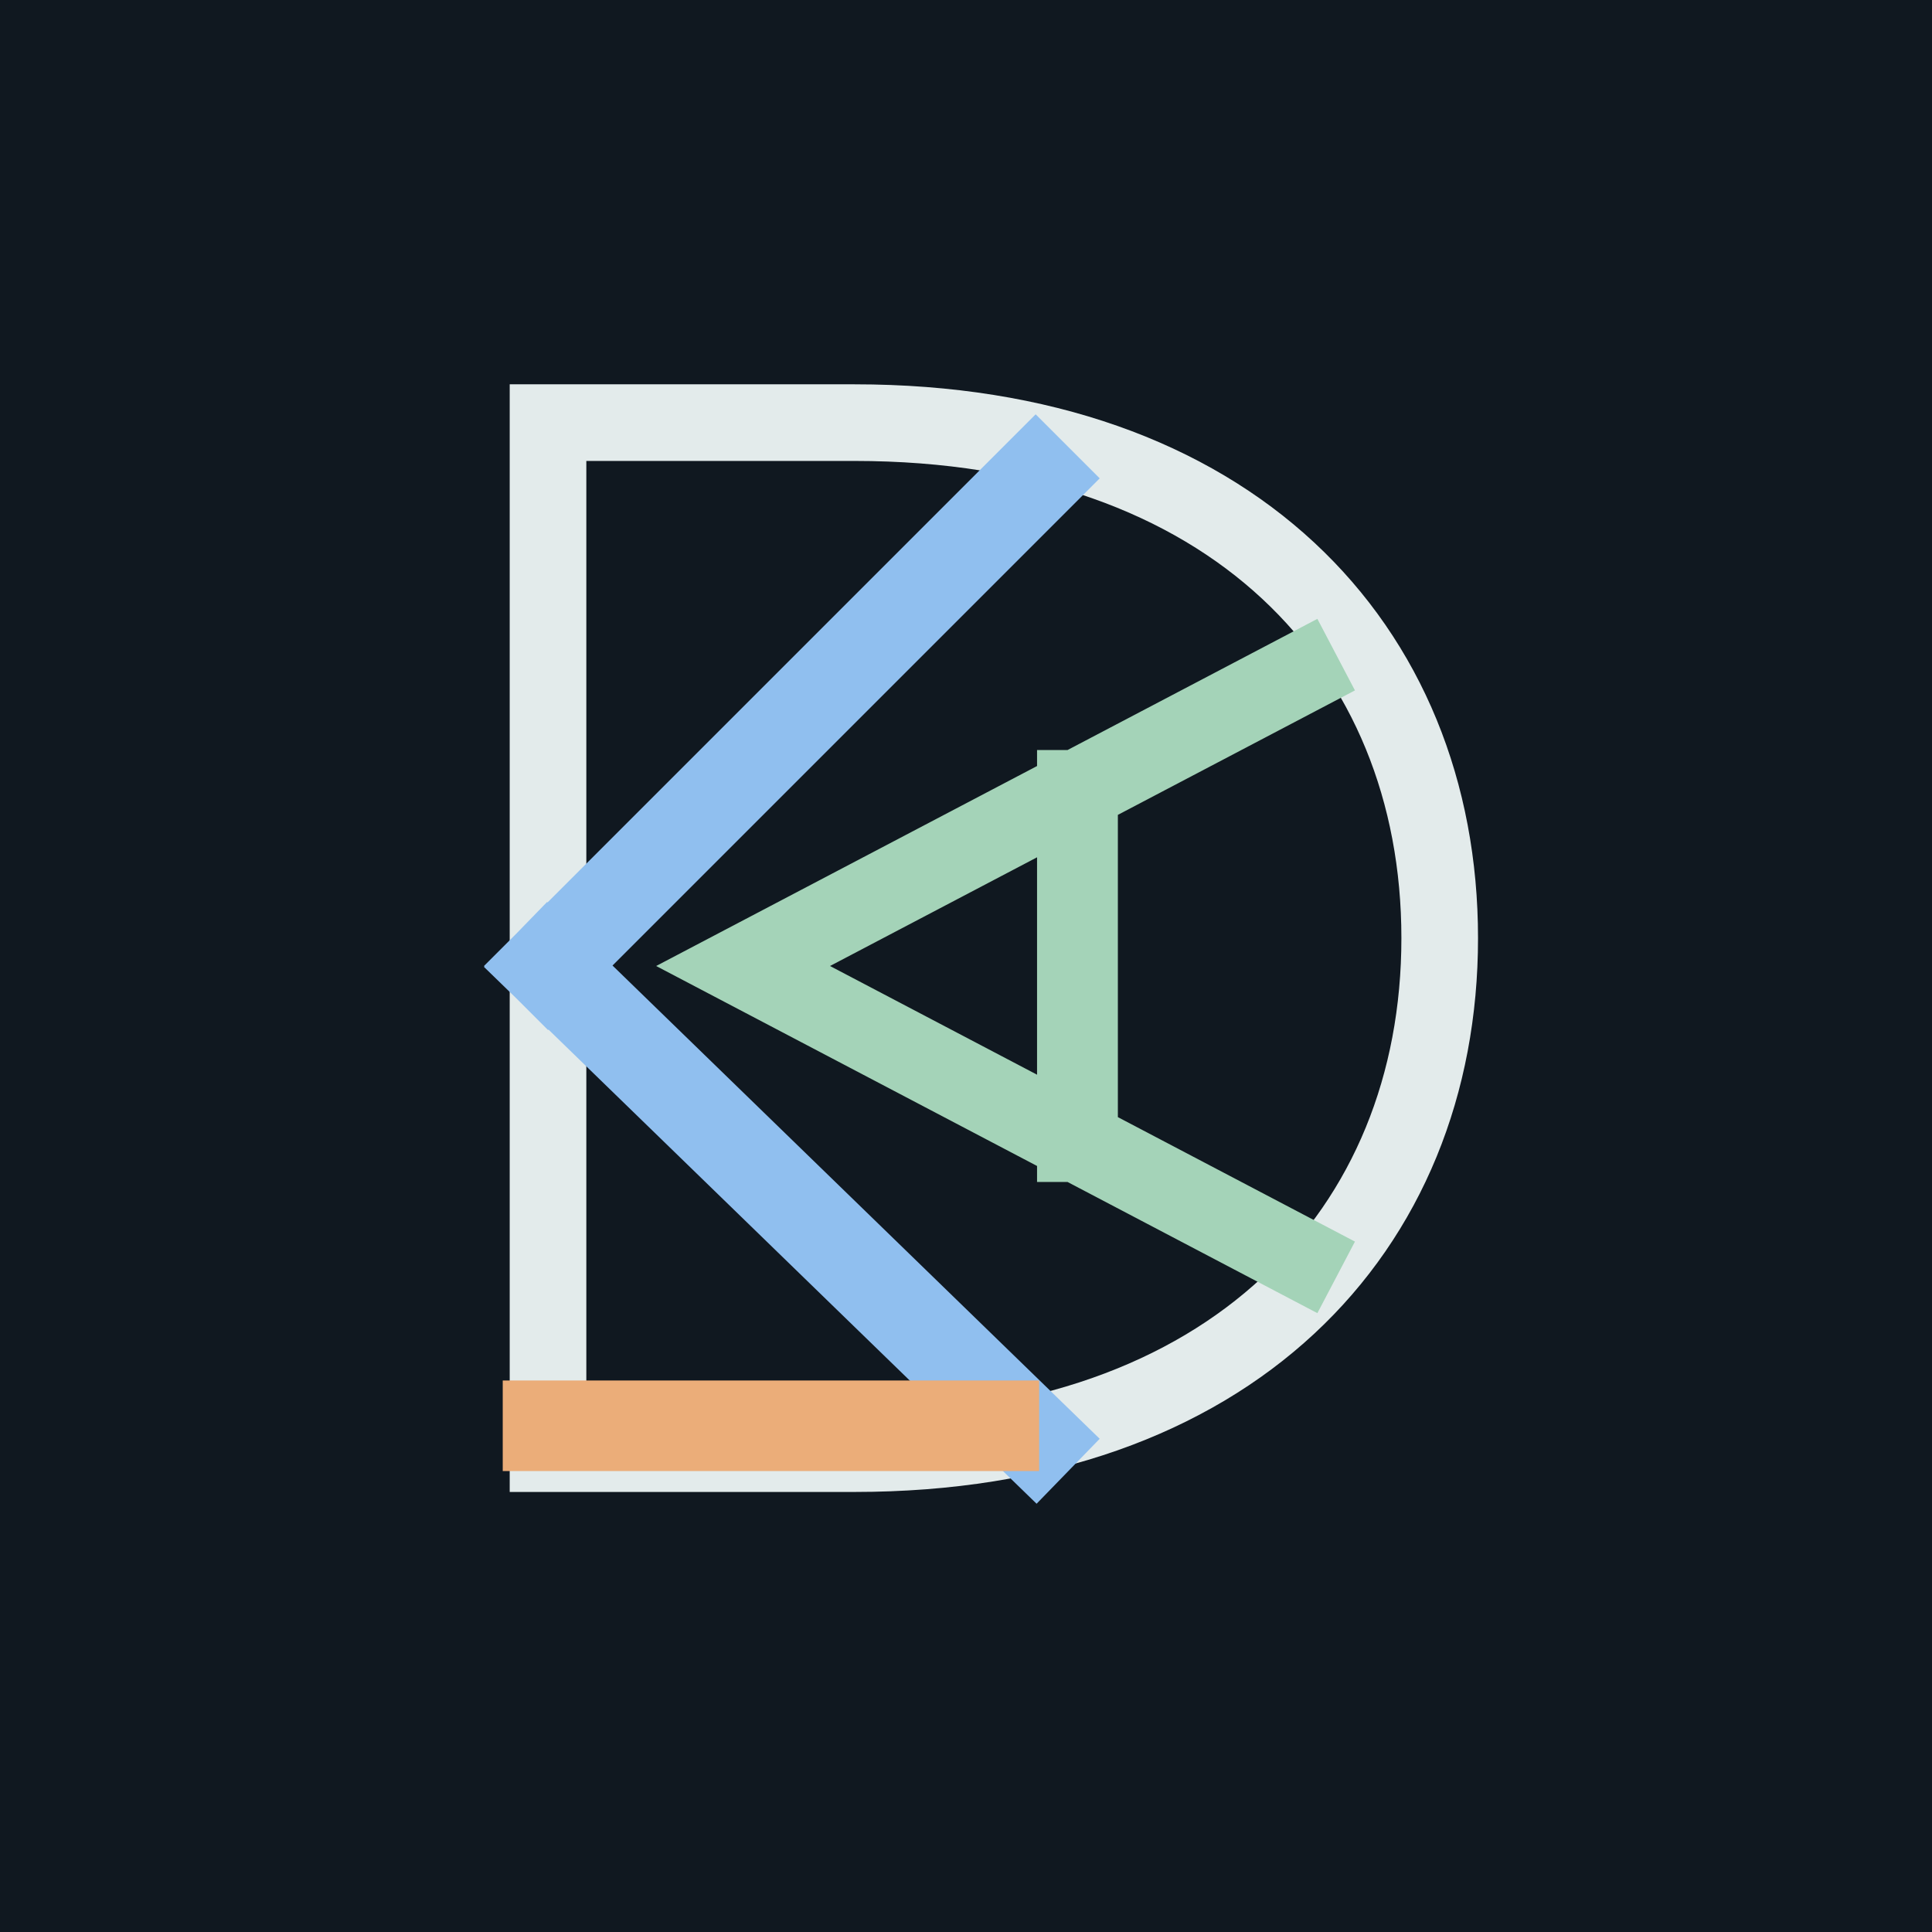
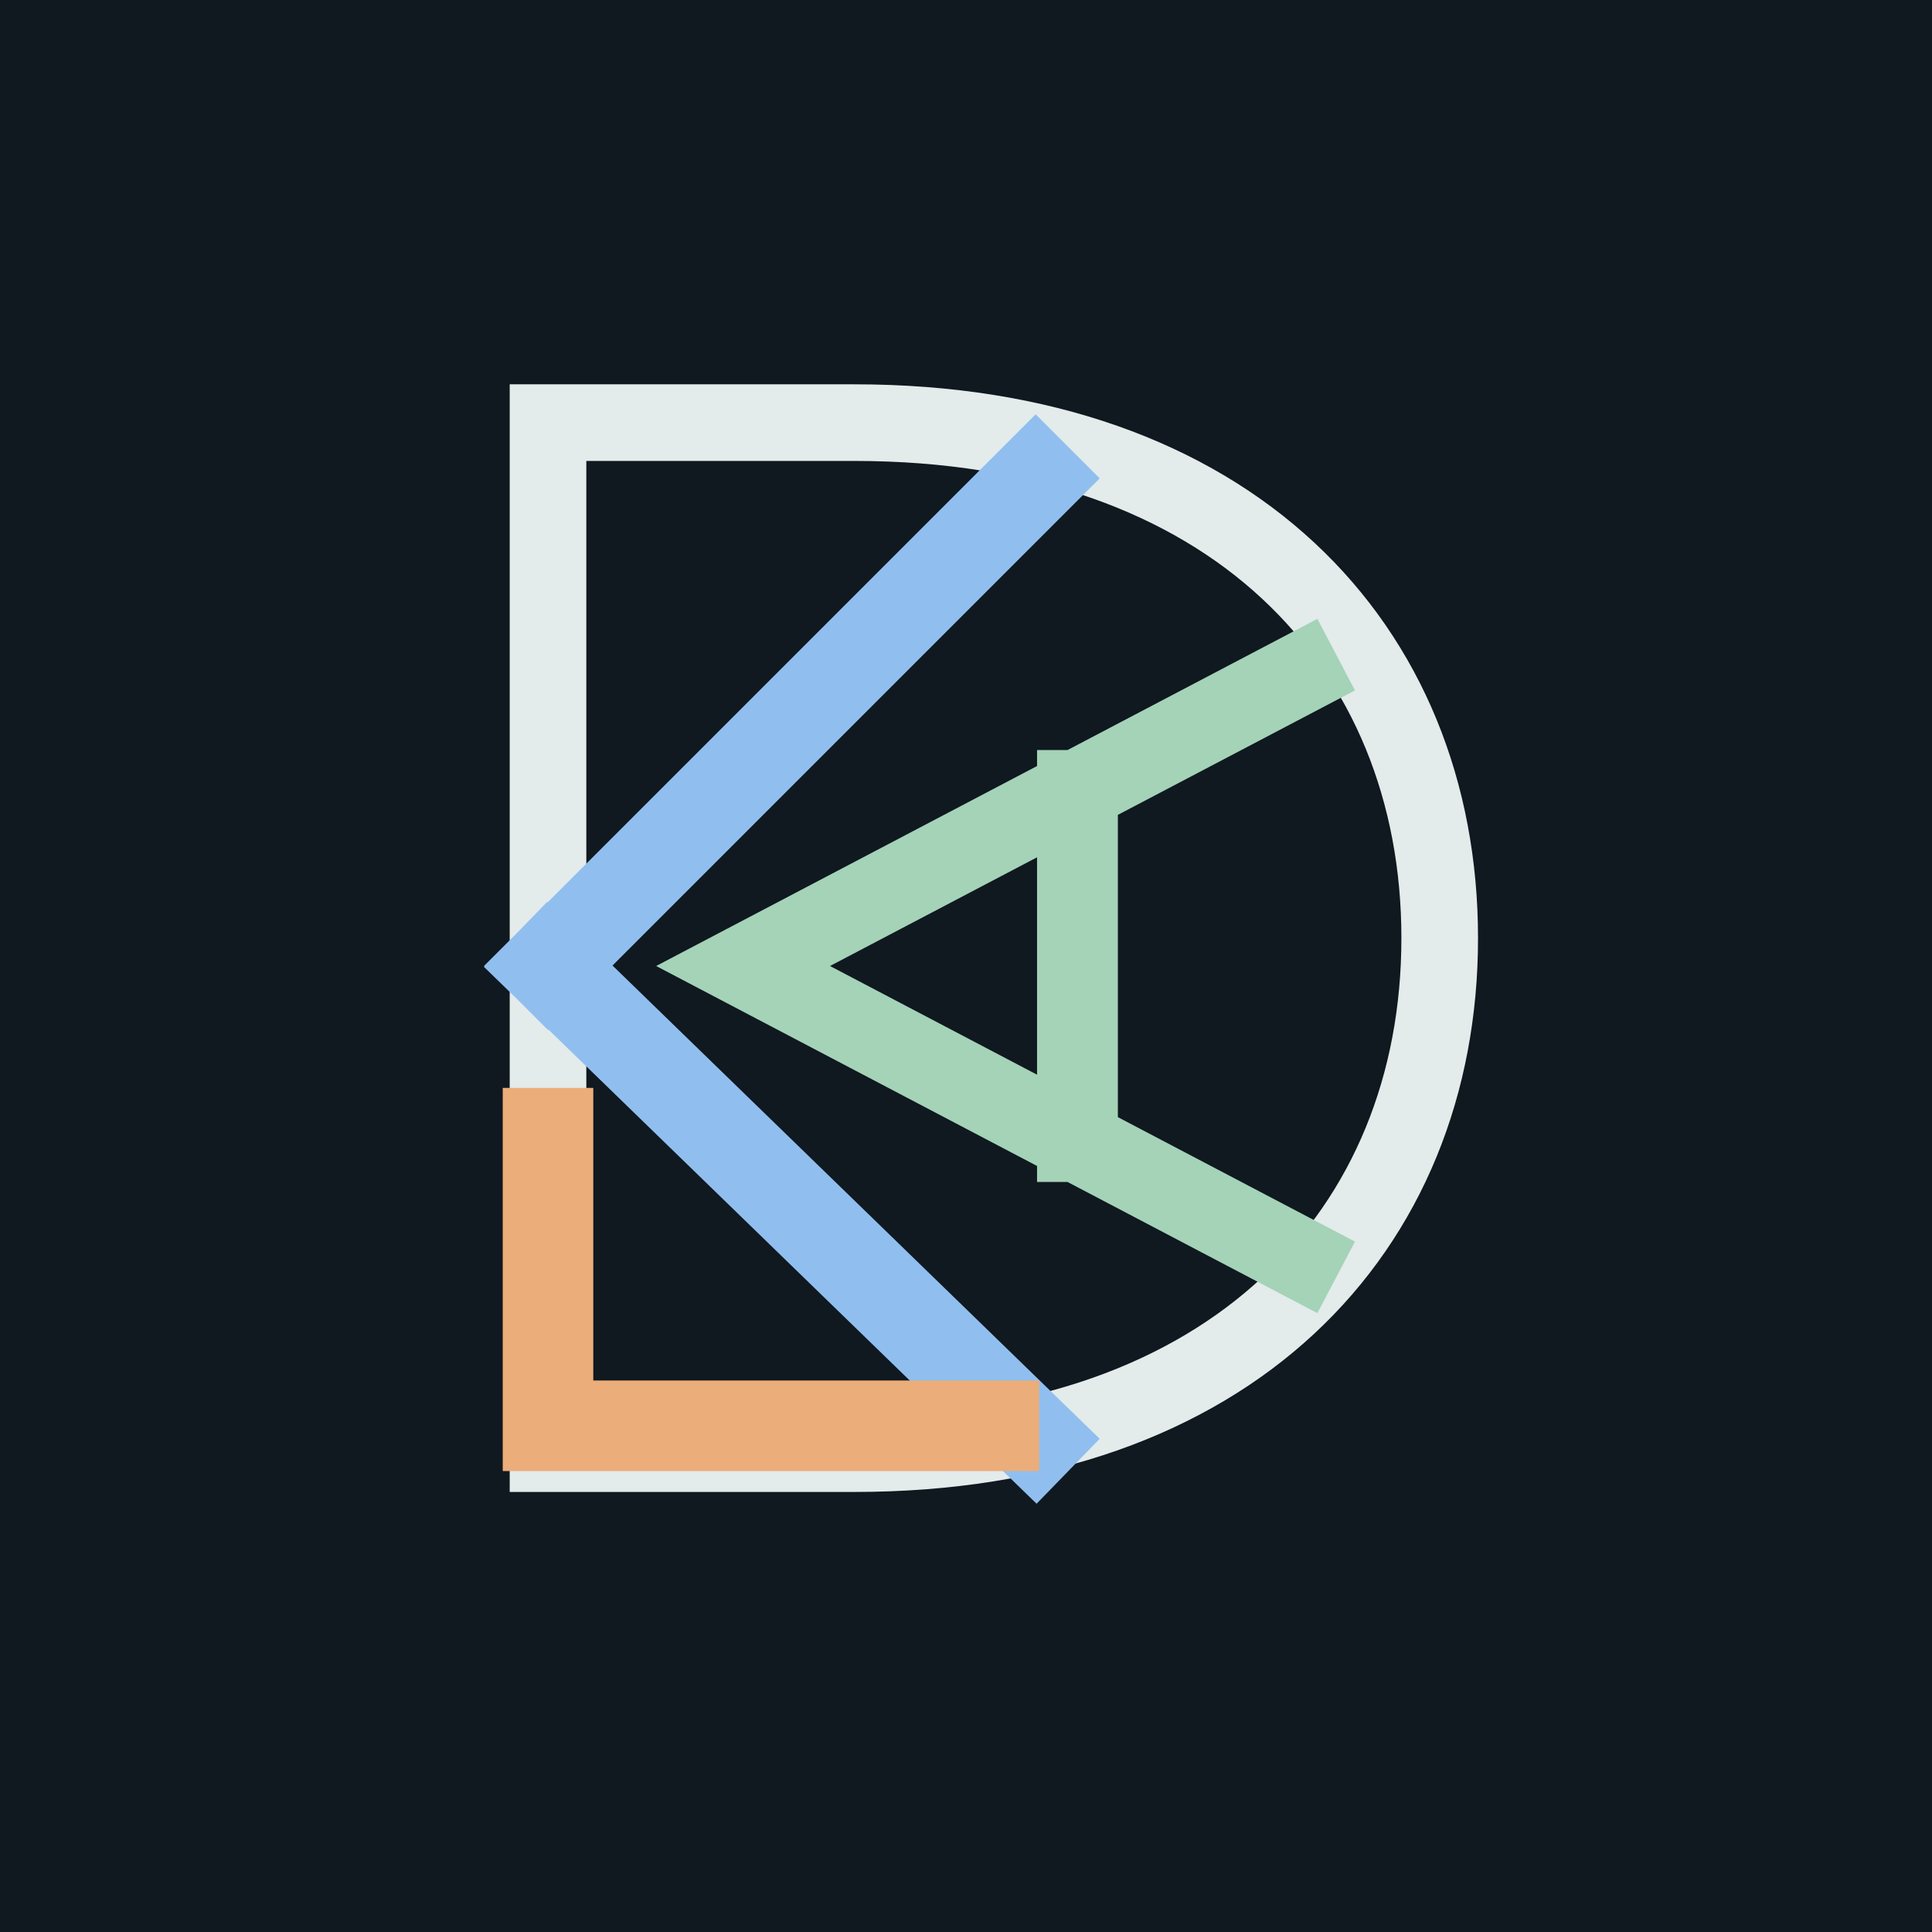
<svg xmlns="http://www.w3.org/2000/svg" viewBox="0 0 512 512">
  <rect width="512" height="512" fill="#101820" />
  <g transform="translate(64 64) scale(3.6923)" fill="none" stroke-linecap="square" stroke-linejoin="miter">
    <path d="M22 13H44C71 13 86 29 86 50S71 87 44 87H22V13Z" stroke="#e3ebeb" stroke-width="5.5" />
    <path d="M22 52 57 17M22 52 57 86" stroke="#90bfef" stroke-width="6.5" />
-     <path d="M22 85H54" stroke="#ebad79" stroke-width="6.5" />
+     <path d="M22 64V85H54" stroke="#ebad79" stroke-width="6.5" />
    <path d="M76 31 36 52 76 73M60 39.4V64.6" stroke="#a4d3b8" stroke-width="5.8" />
  </g>
</svg>
